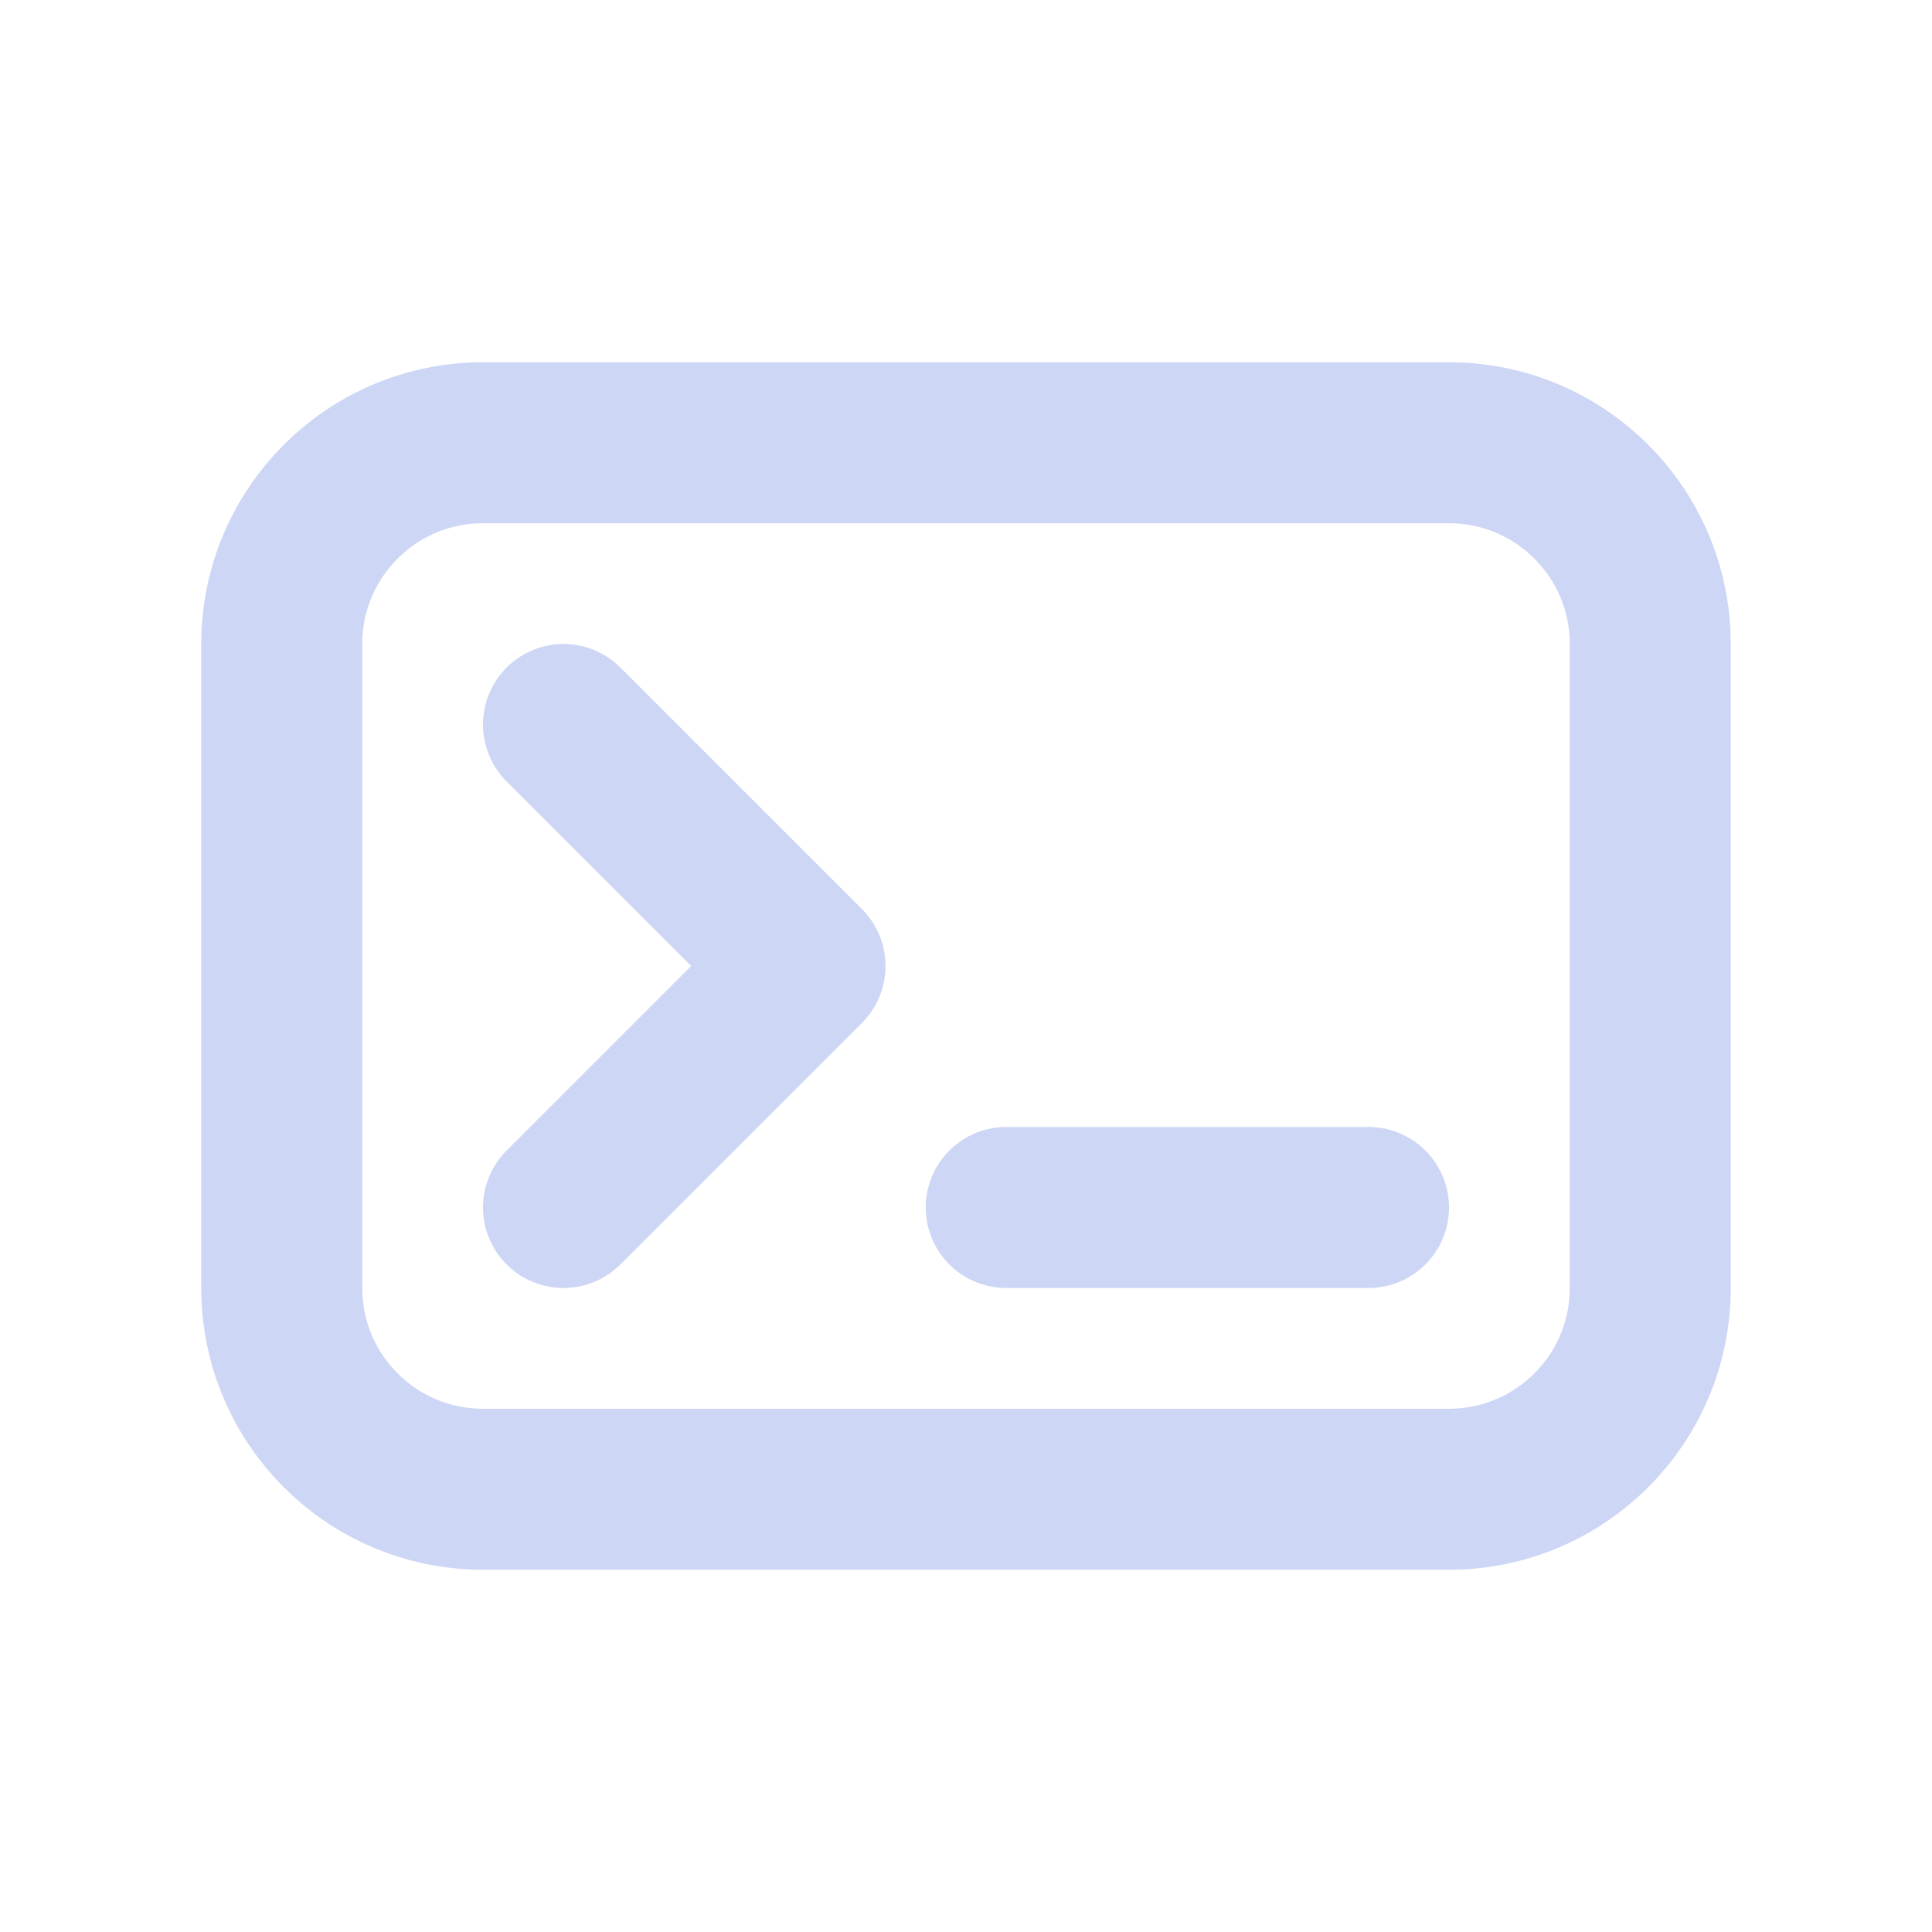
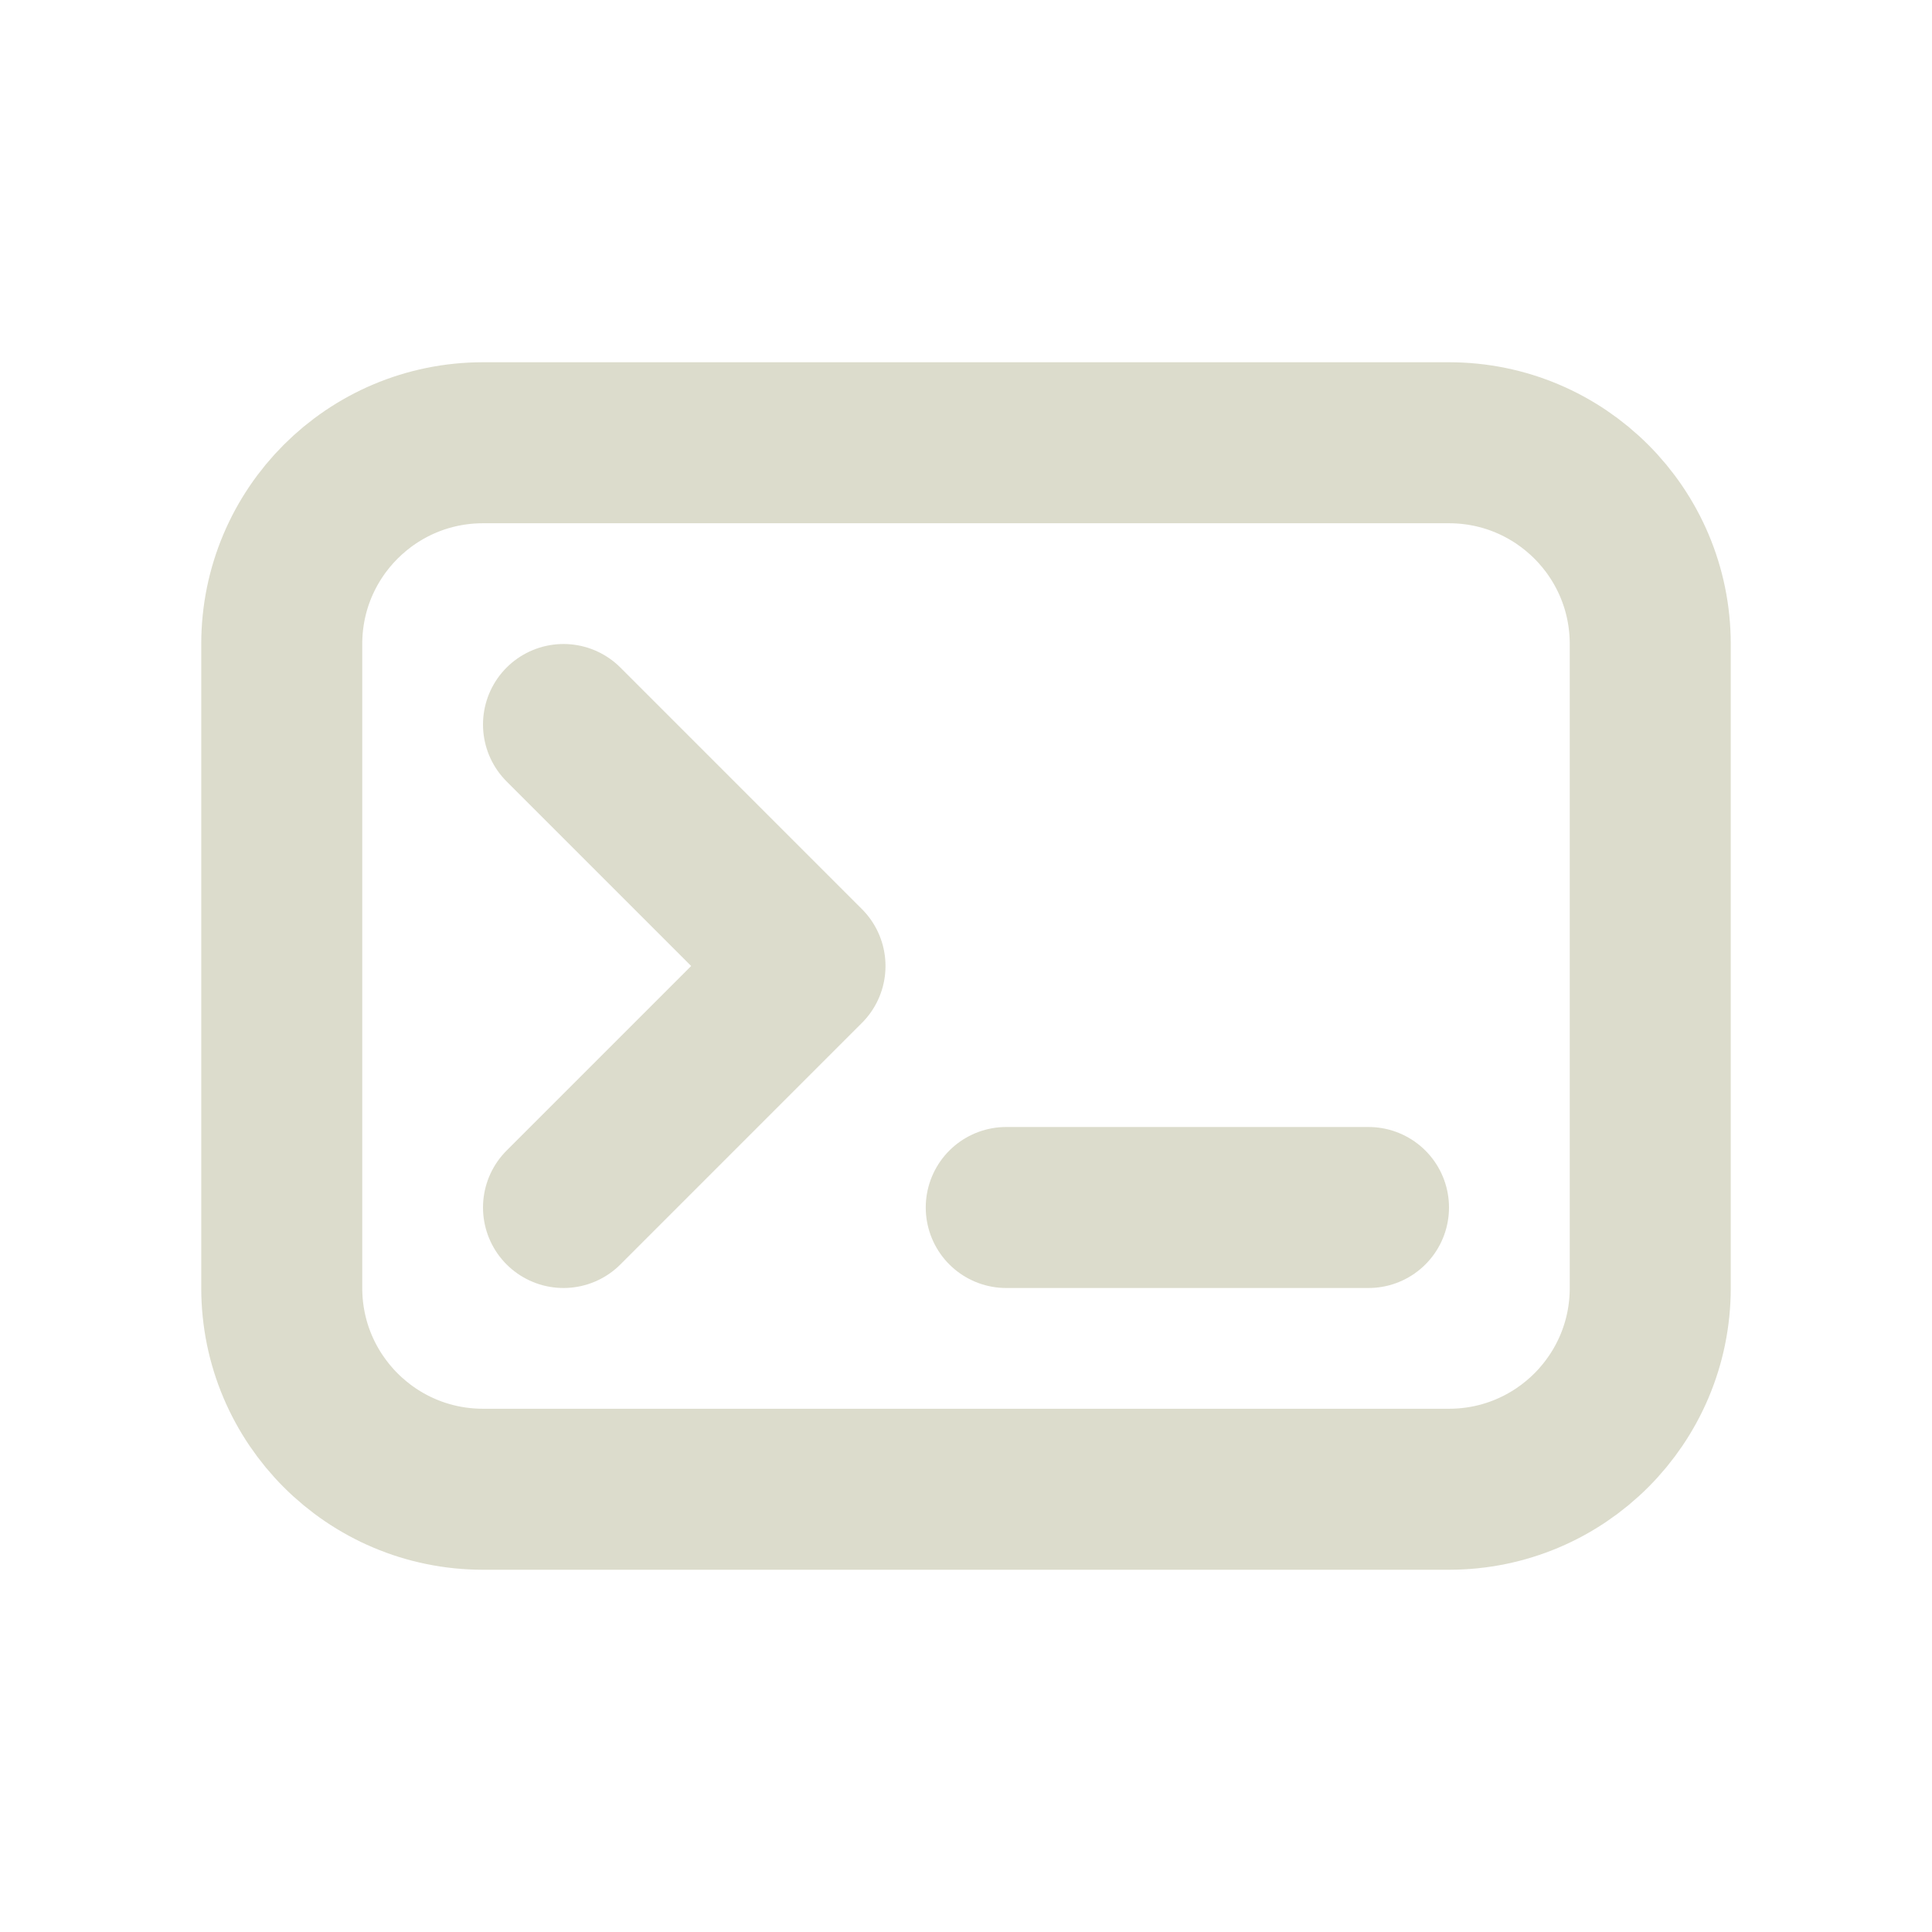
<svg xmlns="http://www.w3.org/2000/svg" viewBox="0 0 24 24" fill="none">
-   <rect x="3.5" y="5.5" width="17" height="13" rx="2.5" stroke="#cdd6f4" stroke-width="2" />
-   <path d="M7 9l3 3-3 3" stroke="#cdd6f4" stroke-width="2" stroke-linecap="round" stroke-linejoin="round" />
-   <path d="M12.5 15h4.5" stroke="#cdd6f4" stroke-width="2" stroke-linecap="round" />
+   <rect x="3.5" y="5.5" width="17" height="13" rx="2.5" stroke="#dcdccc" stroke-width="2" />
+   <path d="M7 9l3 3-3 3" stroke="#dcdccc" stroke-width="2" stroke-linecap="round" stroke-linejoin="round" />
+   <path d="M12.5 15h4.5" stroke="#dcdccc" stroke-width="2" stroke-linecap="round" />
</svg>
